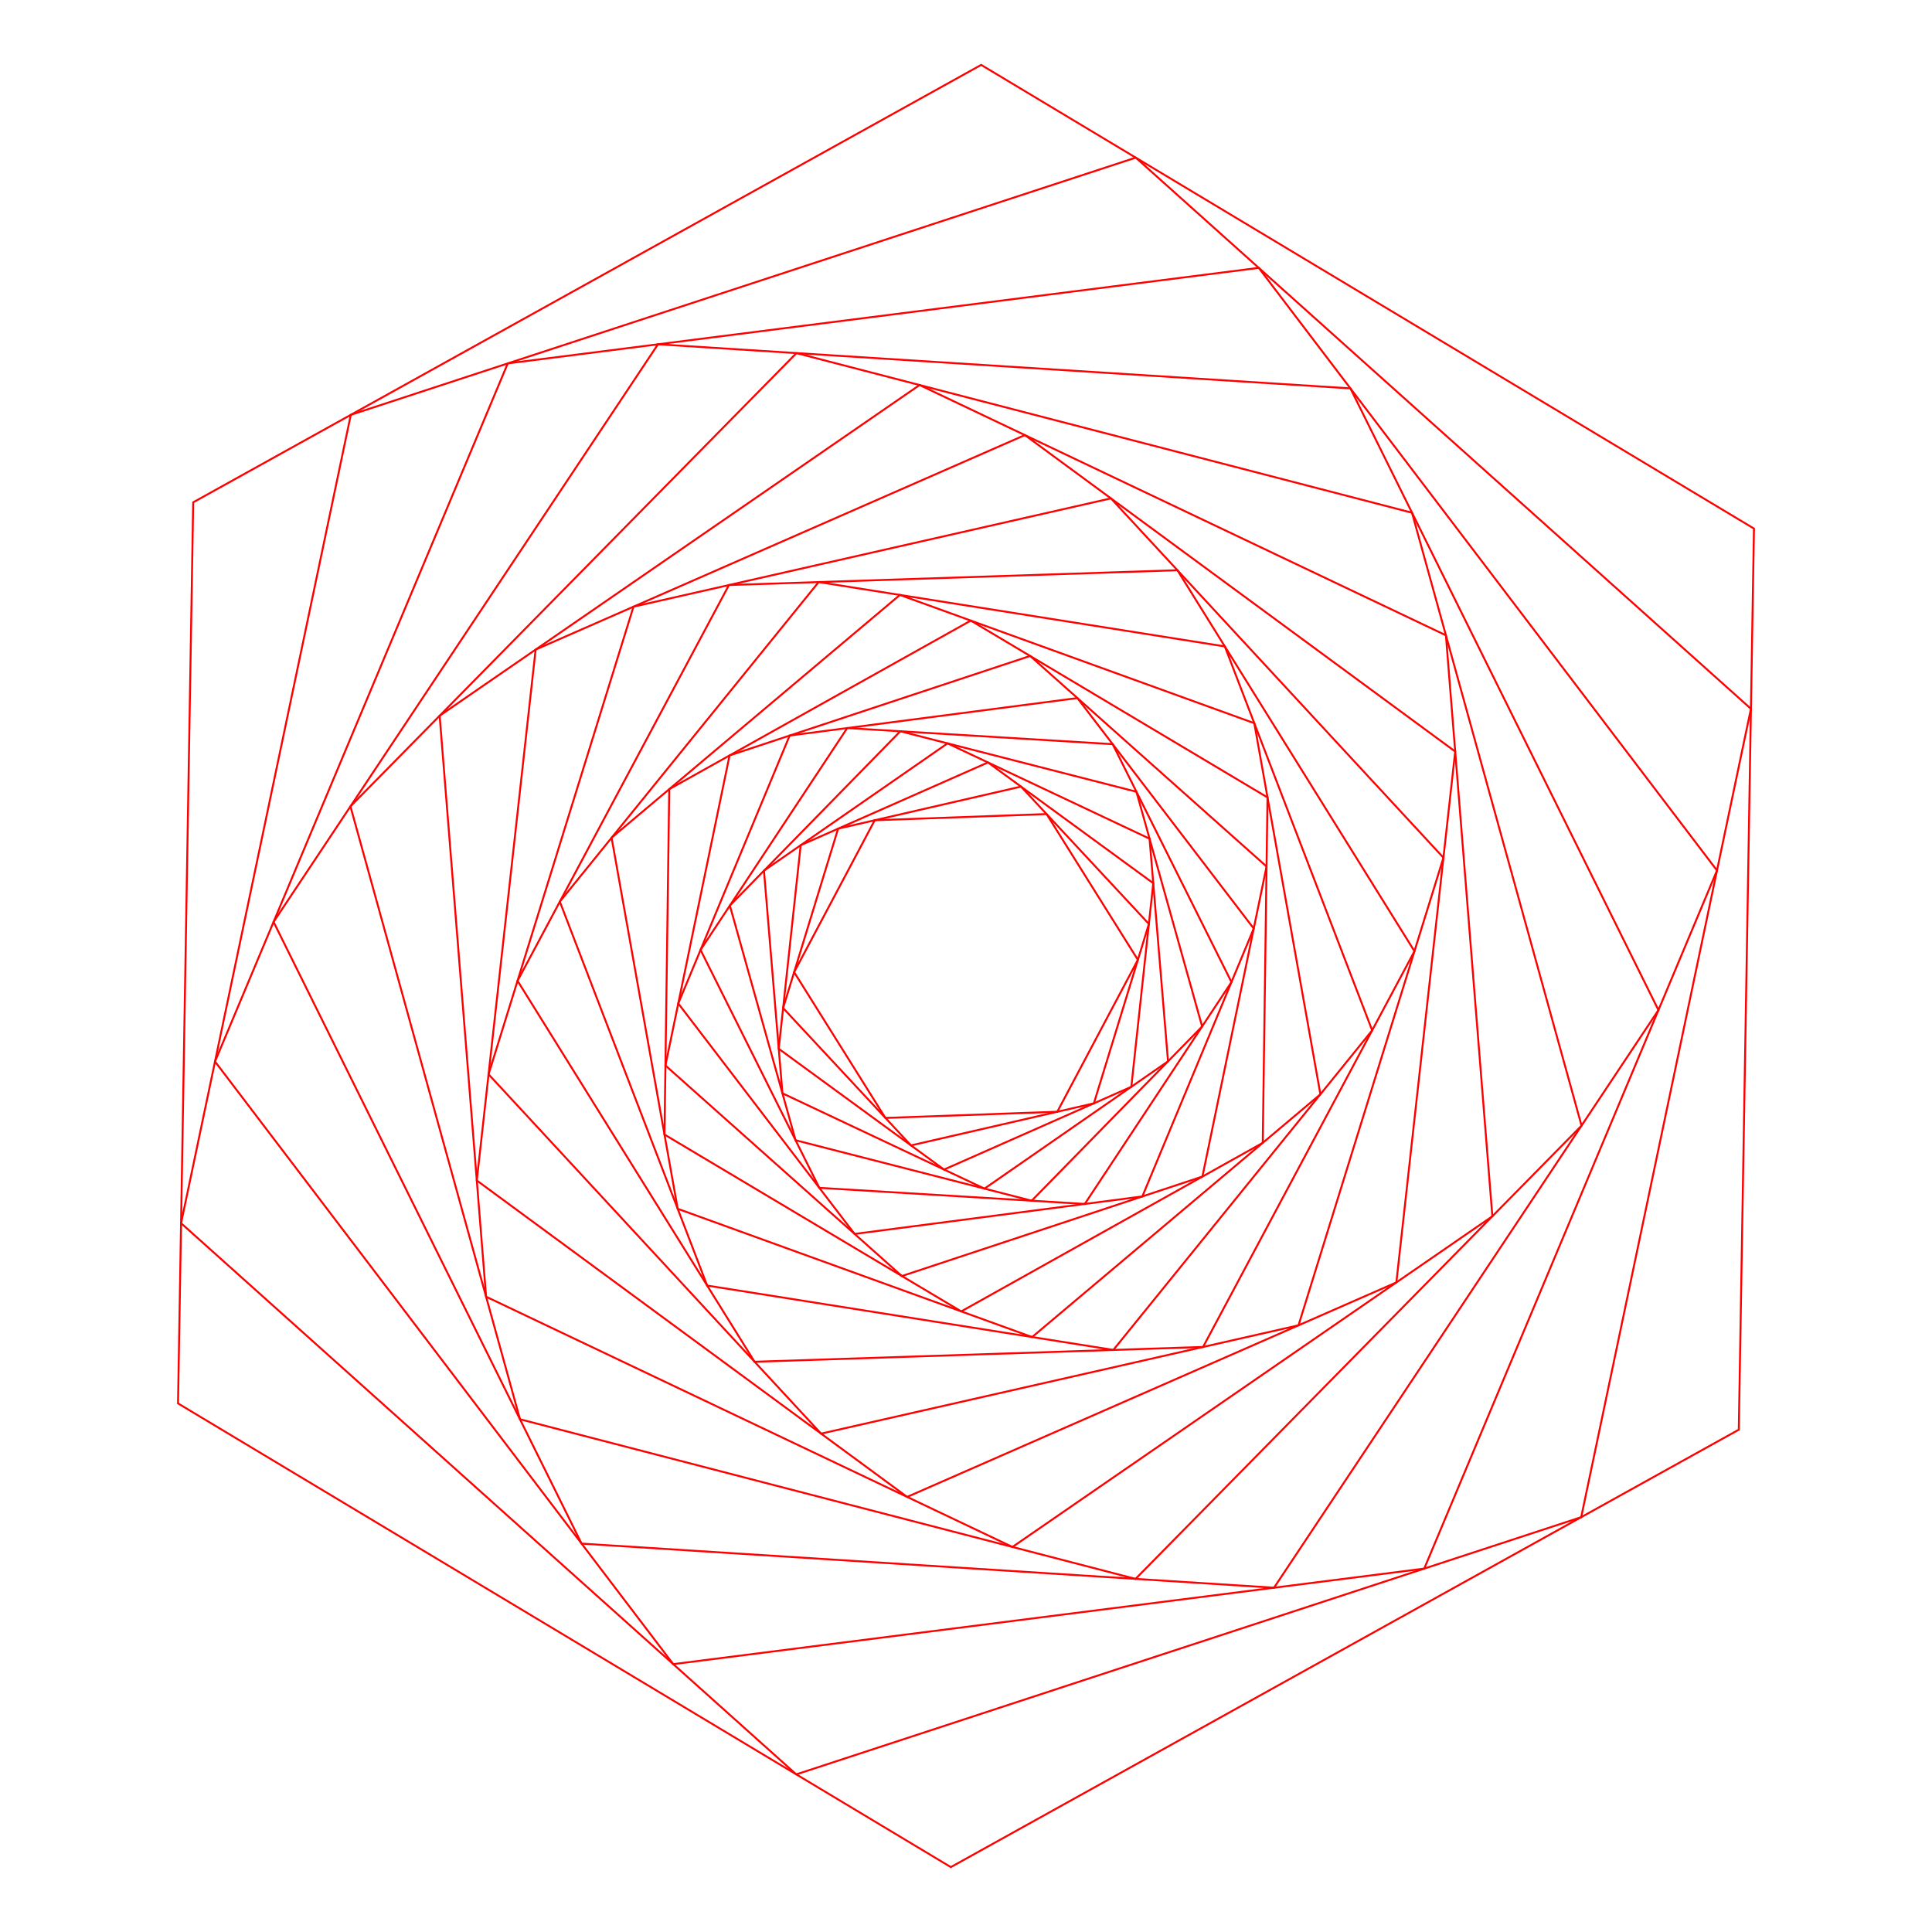
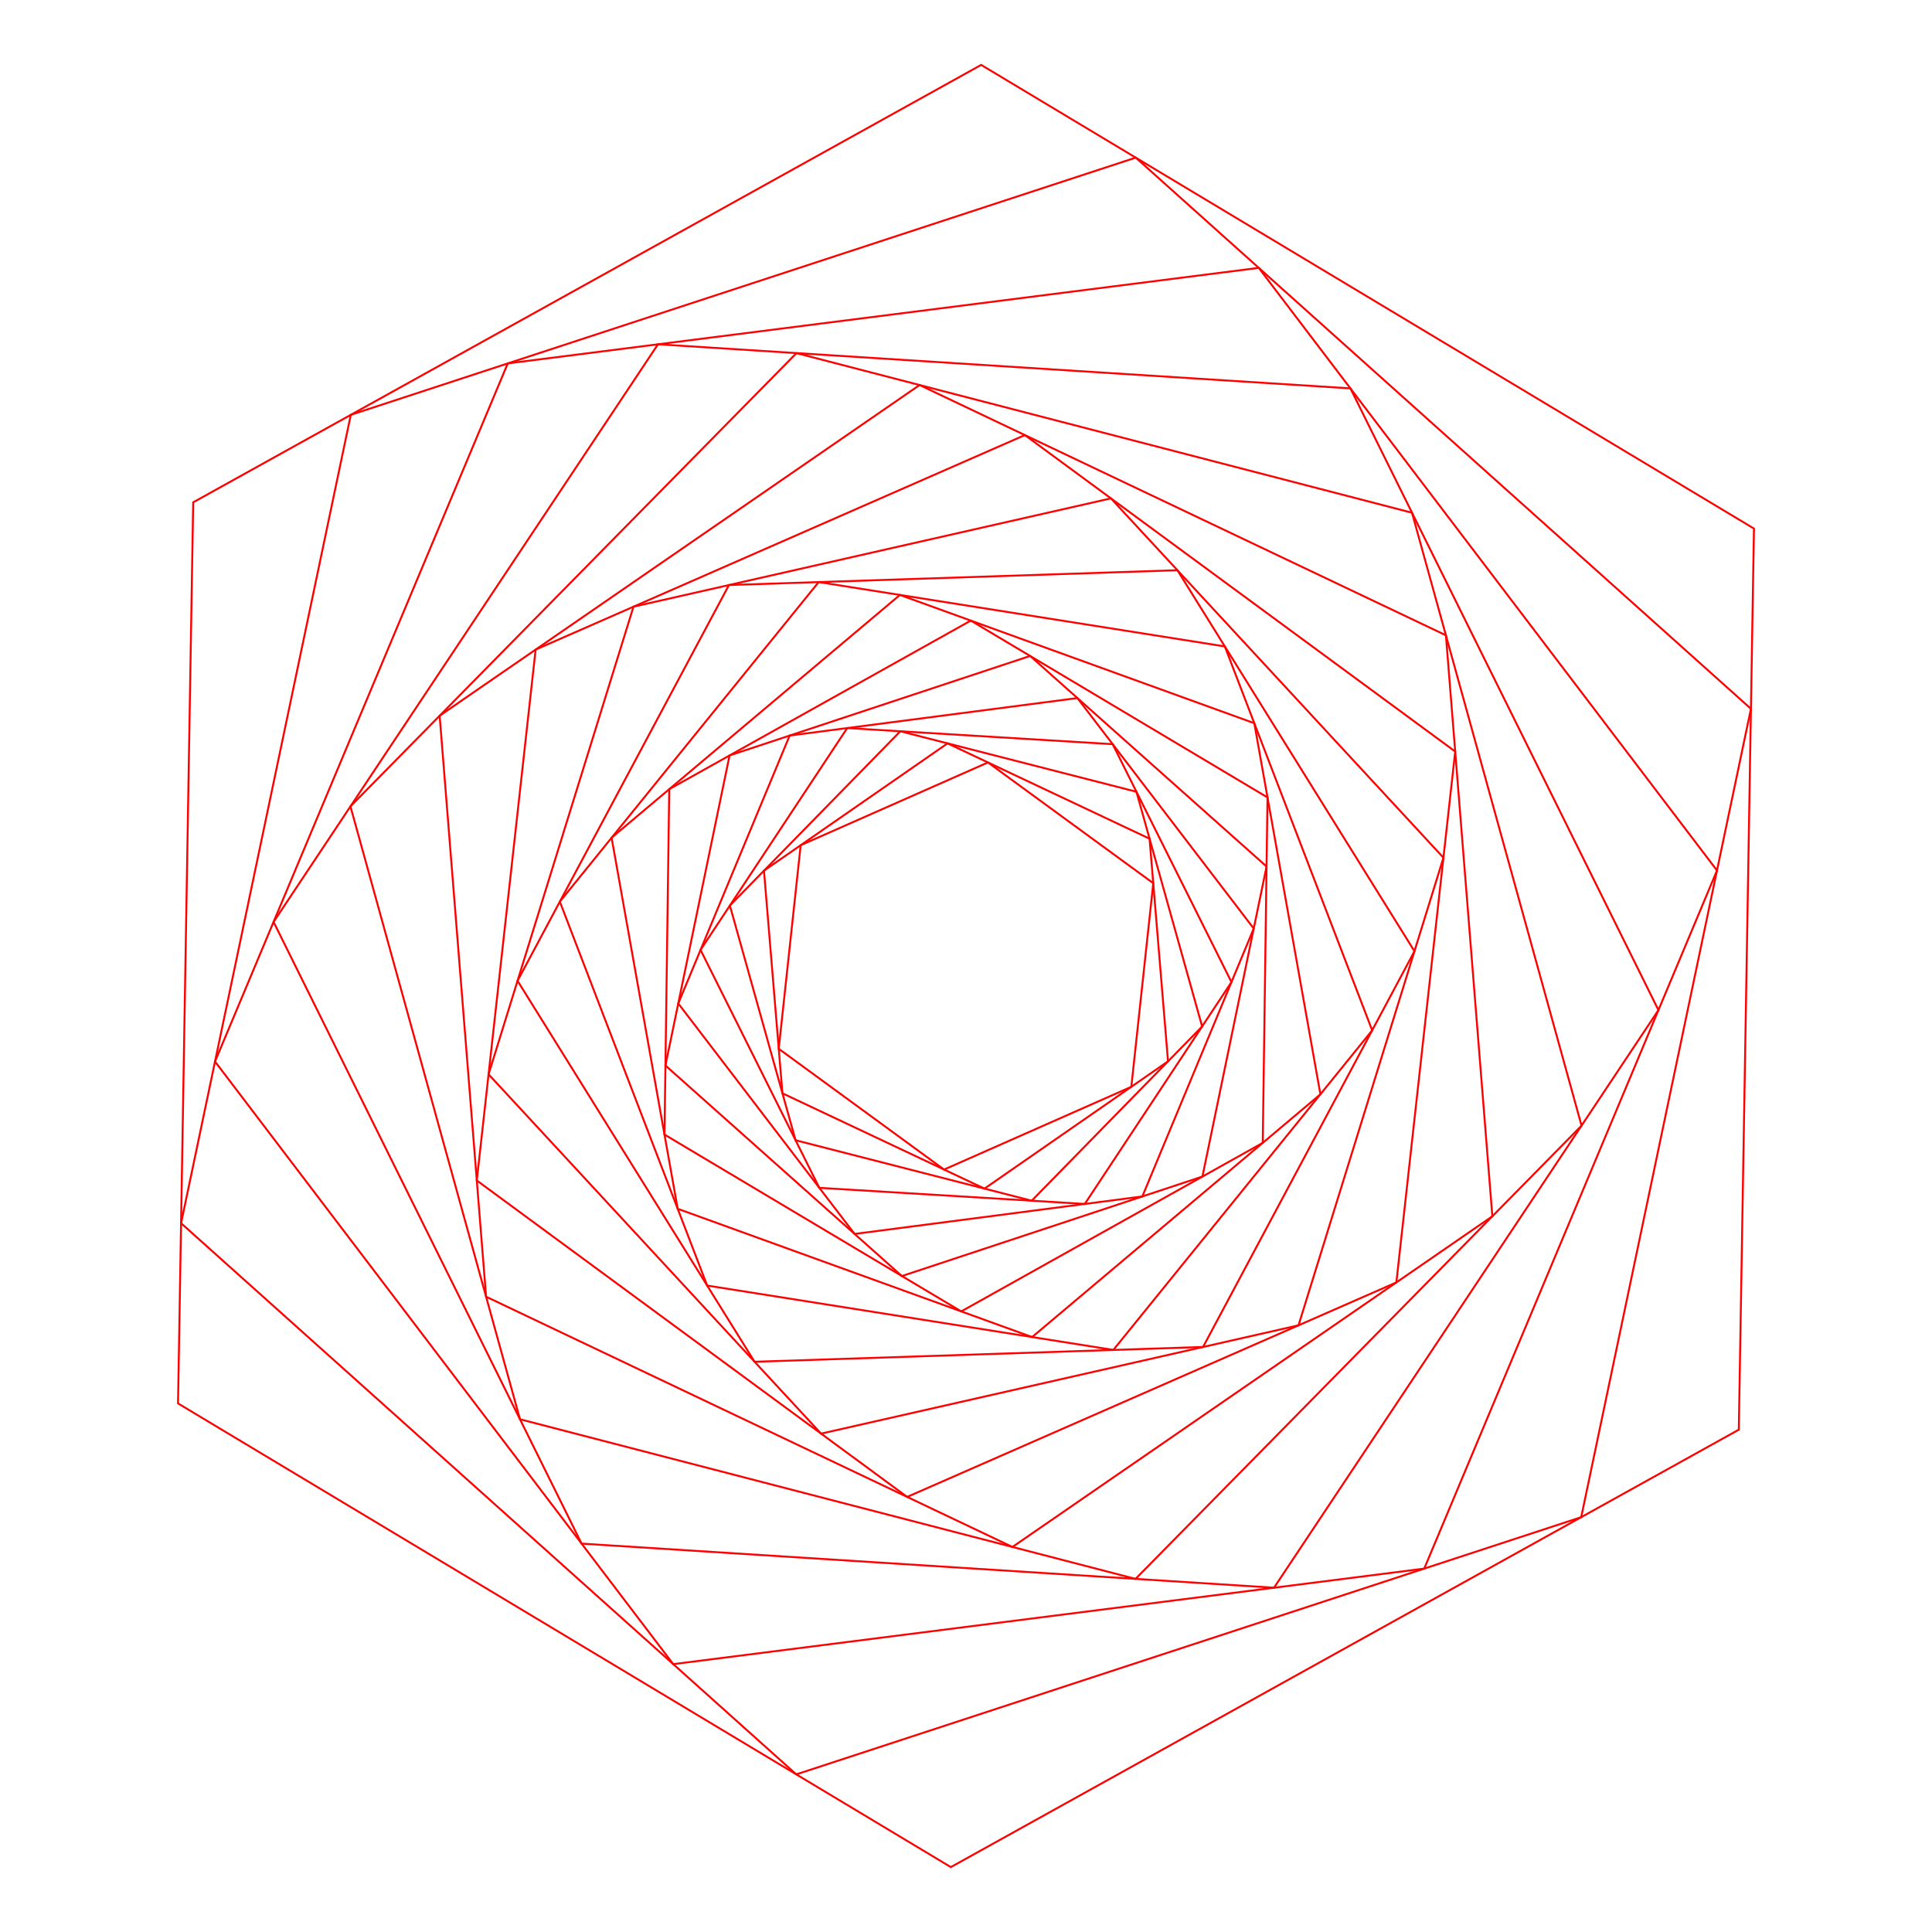
<svg xmlns="http://www.w3.org/2000/svg" version="1.1" width="1000" height="1000">
  <g fill="none" stroke="red" stroke-width="1">
-     <polygon points="547.25, 575.44 458.29, 578.64 411.04, 503.20 452.75, 424.56 541.71, 421.36 588.96, 496.80 " />
-     <polygon points="566.19, 571.09 471.53, 592.86 405.34, 521.77 433.81, 428.91 528.47, 407.14 594.66, 478.23 " />
    <polygon points="585.57, 562.52 488.64, 605.36 403.07, 542.85 414.43, 437.48 511.36, 394.64 596.93, 457.15 " />
    <polygon points="604.57, 549.34 509.56, 615.23 404.99, 565.89 395.43, 450.66 490.44, 384.77 595.01, 434.11 " />
    <polygon points="622.22, 531.30 534.00, 621.49 411.79, 590.19 377.78, 468.70 466.00, 378.51 588.21, 409.81 " />
    <polygon points="637.40, 508.33 561.48, 623.16 424.08, 614.82 362.60, 491.67 438.52, 376.84 575.92, 385.18 " />
    <polygon points="648.93, 480.60 591.27, 619.28 442.34, 638.68 351.07, 519.40 408.73, 380.72 557.66, 361.32 " />
    <polygon points="655.57, 448.50 622.38, 608.98 466.81, 660.48 344.43, 551.50 377.62, 391.02 533.19, 339.52 " />
    <polygon points="656.06, 412.75 653.60, 591.53 497.53, 678.78 343.94, 587.25 346.40, 408.47 502.47, 321.22 " />
    <polygon points="649.22, 374.33 683.44, 566.40 534.22, 692.06 350.78, 625.67 316.56, 433.60 465.78, 307.94 " />
    <polygon points="633.97, 334.59 710.23, 533.31 576.27, 698.72 366.03, 665.41 289.77, 466.69 423.73, 301.28 " />
    <polygon points="609.43, 295.15 732.12, 492.34 622.69, 697.19 390.57, 704.85 267.88, 507.66 377.31, 302.81 " />
    <polygon points="575.01, 257.96 747.12, 443.94 672.11, 685.98 424.99, 742.04 252.88, 556.06 327.89, 314.02 " />
    <polygon points="530.46, 225.20 753.21, 388.98 722.76, 663.77 469.54, 774.80 246.79, 611.02 277.24, 336.23 " />
    <polygon points="475.97, 199.29 748.40, 328.83 772.44, 629.54 524.03, 800.71 251.60, 671.17 227.56, 370.46 " />
    <polygon points="412.25, 182.77 730.85, 265.39 818.61, 582.62 587.75, 817.23 269.15, 734.61 181.39, 417.38 " />
    <polygon points="340.57, 178.20 698.97, 201.03 858.40, 522.82 659.43, 821.80 301.03, 798.97 141.60, 477.18 " />
    <polygon points="262.82, 188.09 651.53, 138.65 888.71, 450.55 737.18, 811.91 348.47, 861.35 111.29, 549.45 " />
    <polygon points="181.57, 214.72 587.85, 81.59 906.28, 366.87 818.43, 785.28 412.15, 918.41 93.72, 633.13 " />
    <polygon points="100.00, 260.00 507.85, 33.59 907.85, 273.59 900.00, 740.00 492.15, 966.41 92.15, 726.41 " />
  </g>
</svg>
